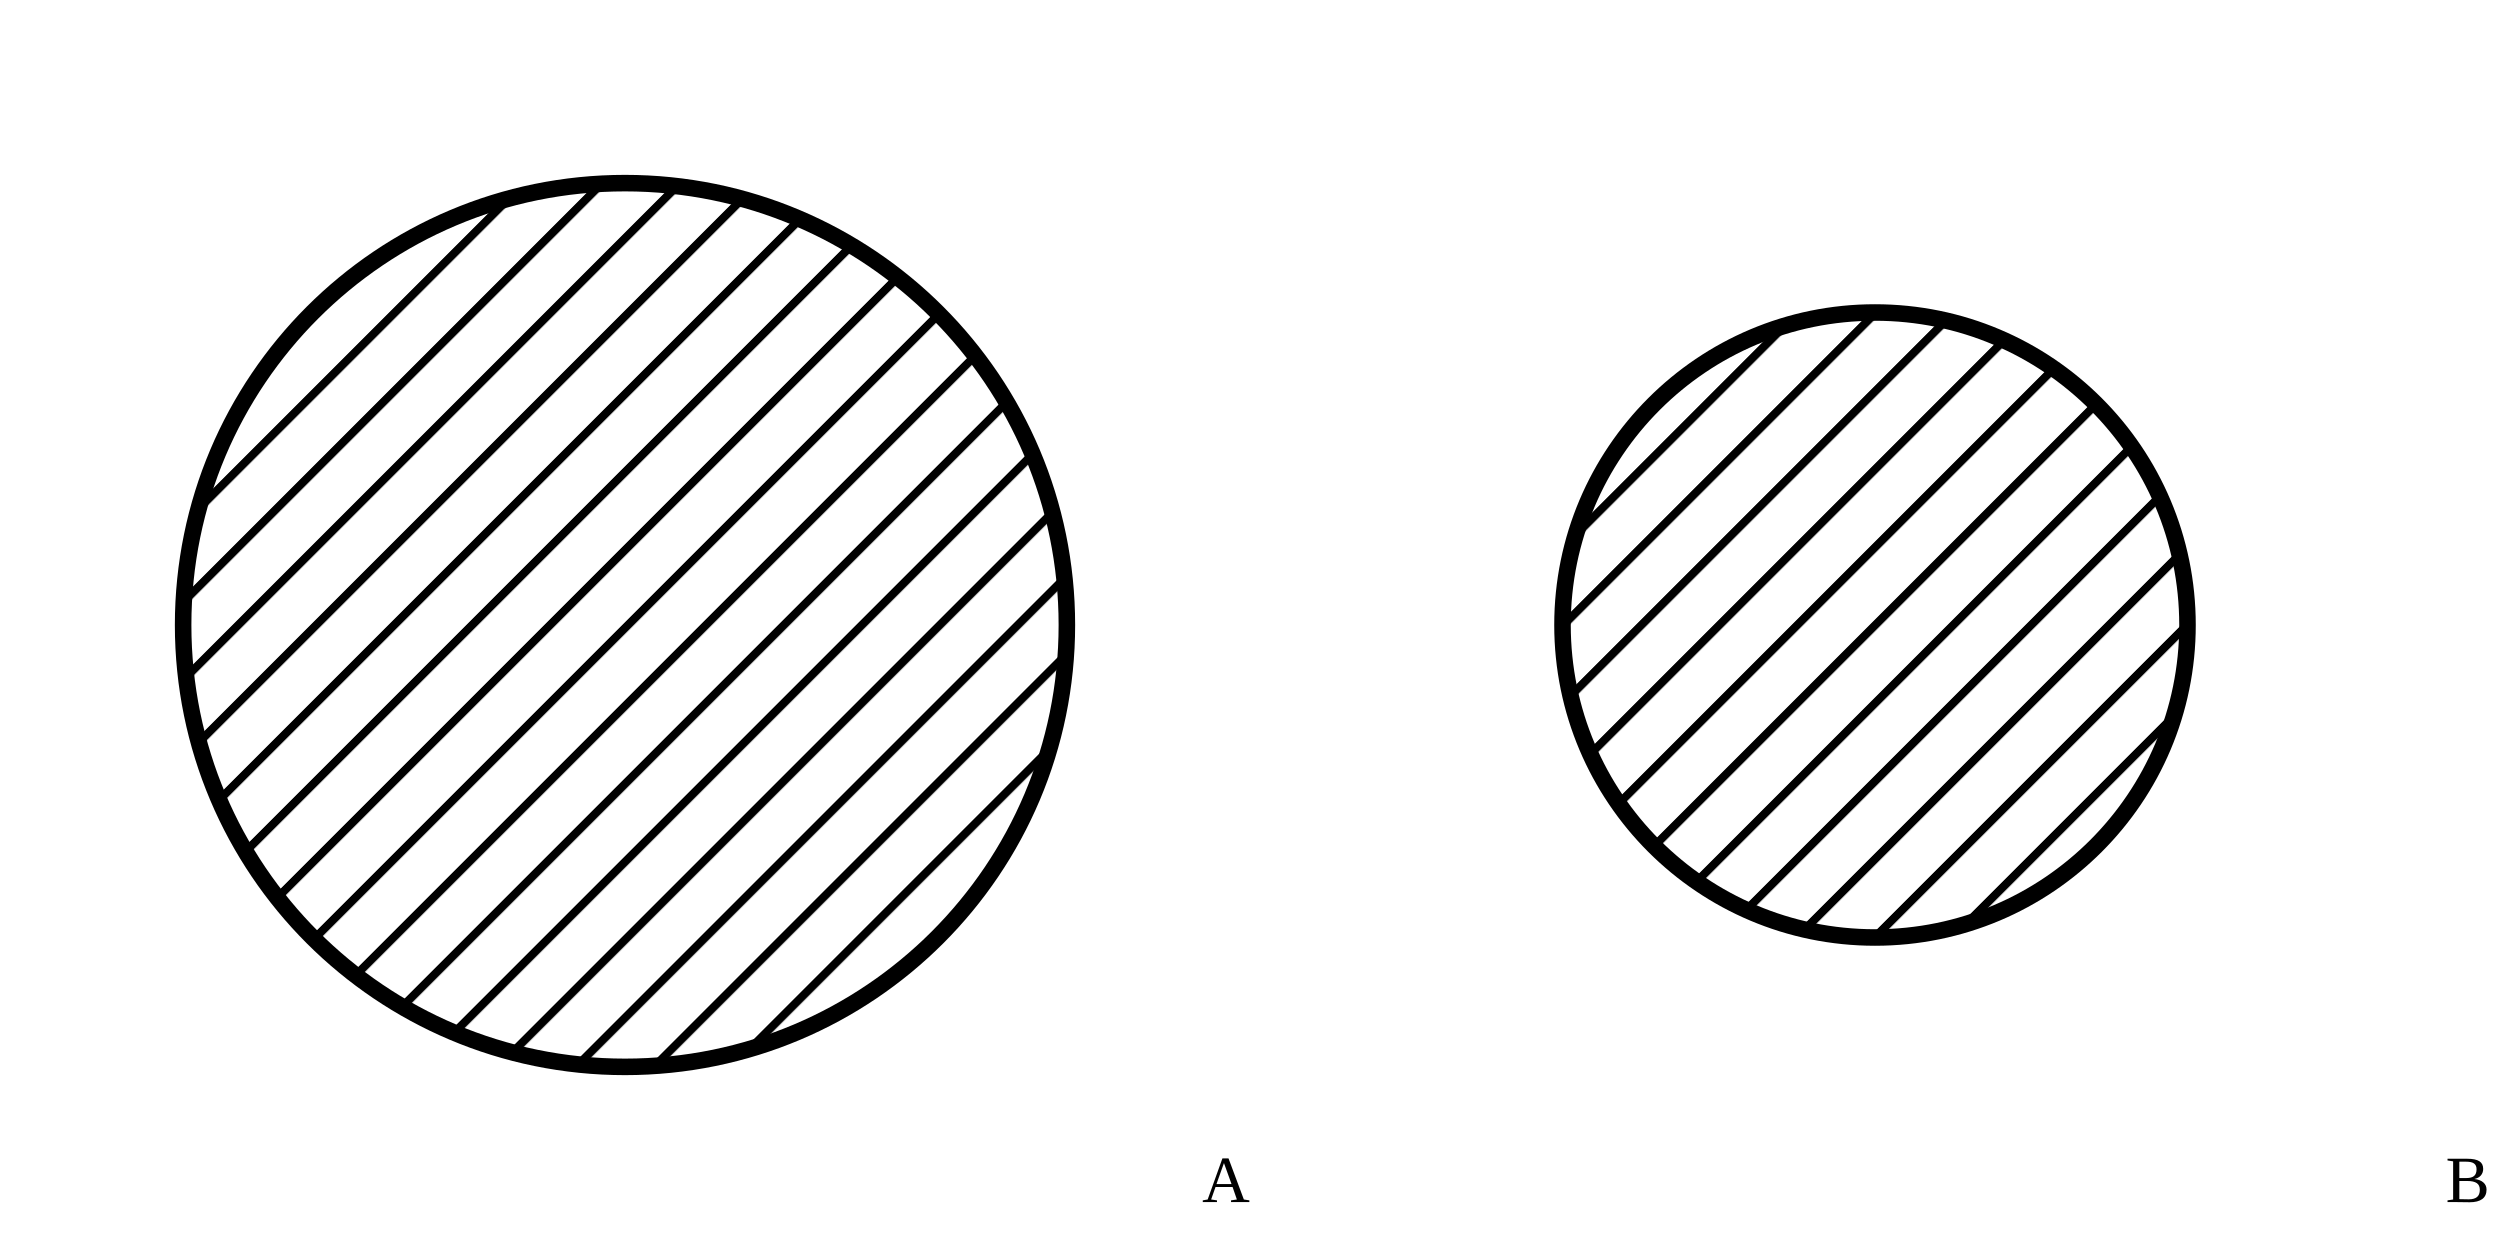
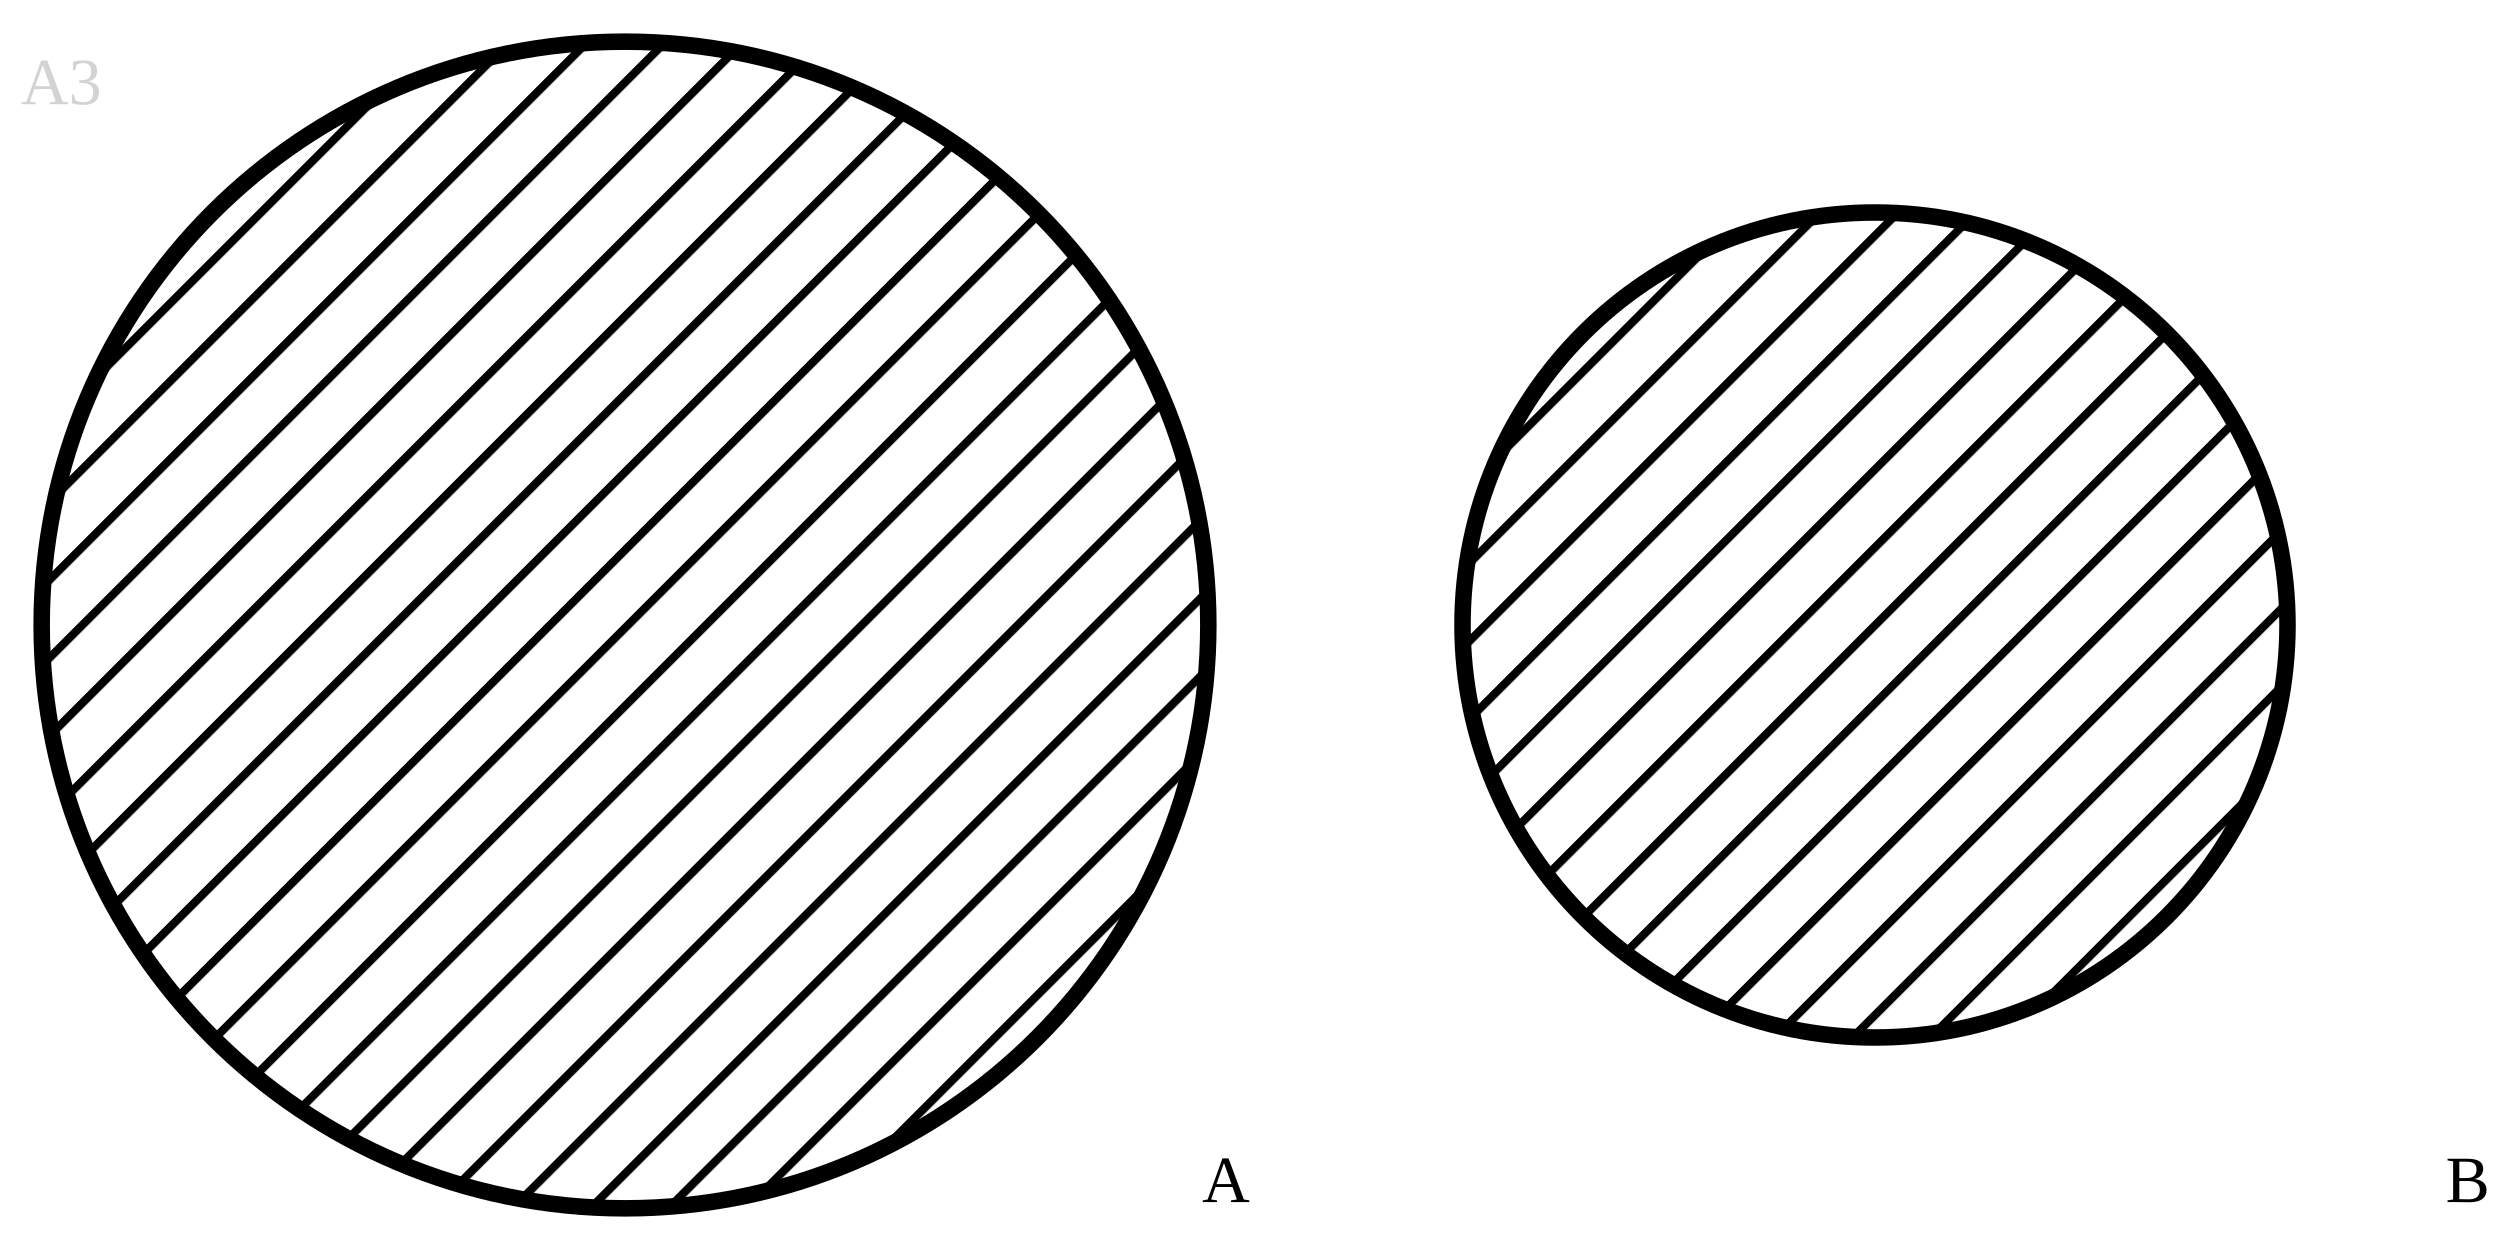
<svg xmlns="http://www.w3.org/2000/svg" baseProfile="full" height="6cm" version="1.1" width="12cm">
  <defs />
+   <text fill="lightgray" x="0.1cm" y="0.5cm">A3</text>
  <pattern height="10" id="pattern" patternTransform="rotate(45 0 0)" patternUnits="userSpaceOnUse" width="10">
    <line stroke="black" stroke-width="3" x1="0" x2="0" y1="0" y2="10" />
  </pattern>
-   <circle cx="9cm" cy="3cm" fill="url(#pattern)" r="1.5cm" stroke="black" stroke-width="3" />
-   <circle cx="3cm" cy="3cm" fill="url(#pattern)" r="2.121cm" stroke="black" stroke-width="3" />
+   <circle cx="3cm" cy="3cm" fill="url(#pattern)" r="2.8cm" stroke="black" stroke-width="3" />
+   <circle cx="9cm" cy="3cm" fill="url(#pattern)" r="1.98cm" stroke="black" stroke-width="3" />
  <text x="218.08" y="218.08">A</text>
  <text x="443.68" y="218.08">B</text>
</svg>
